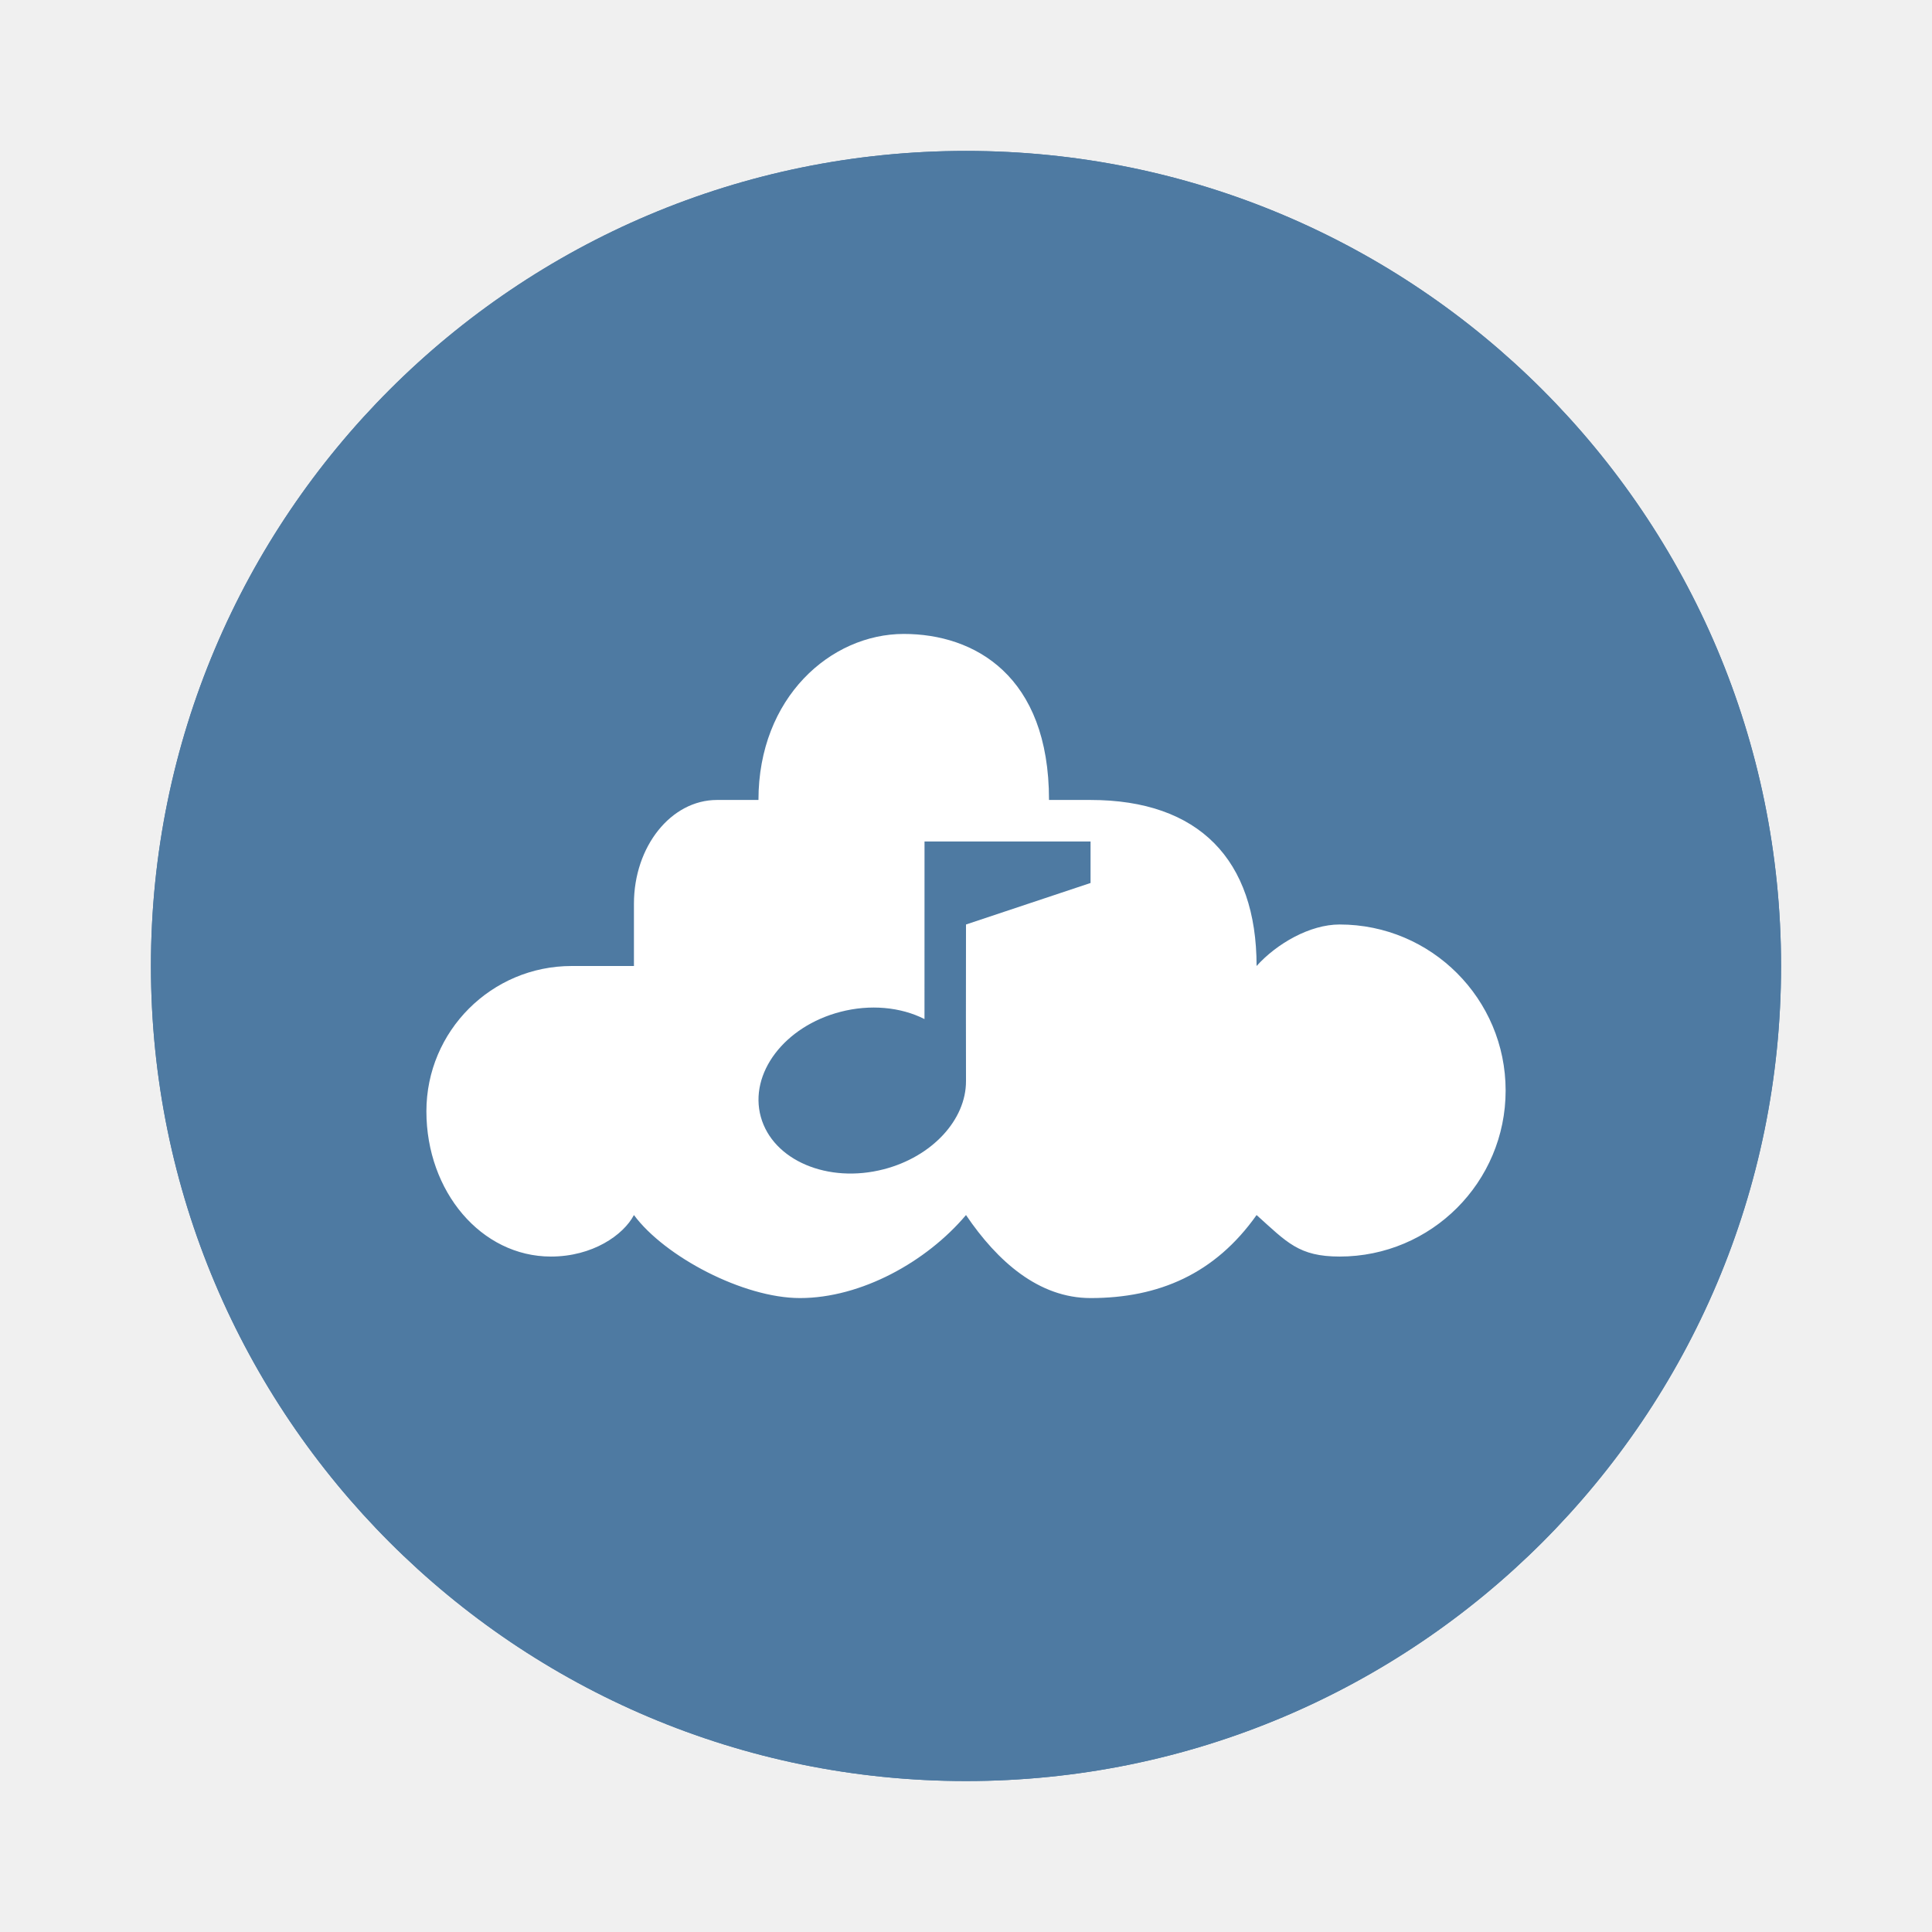
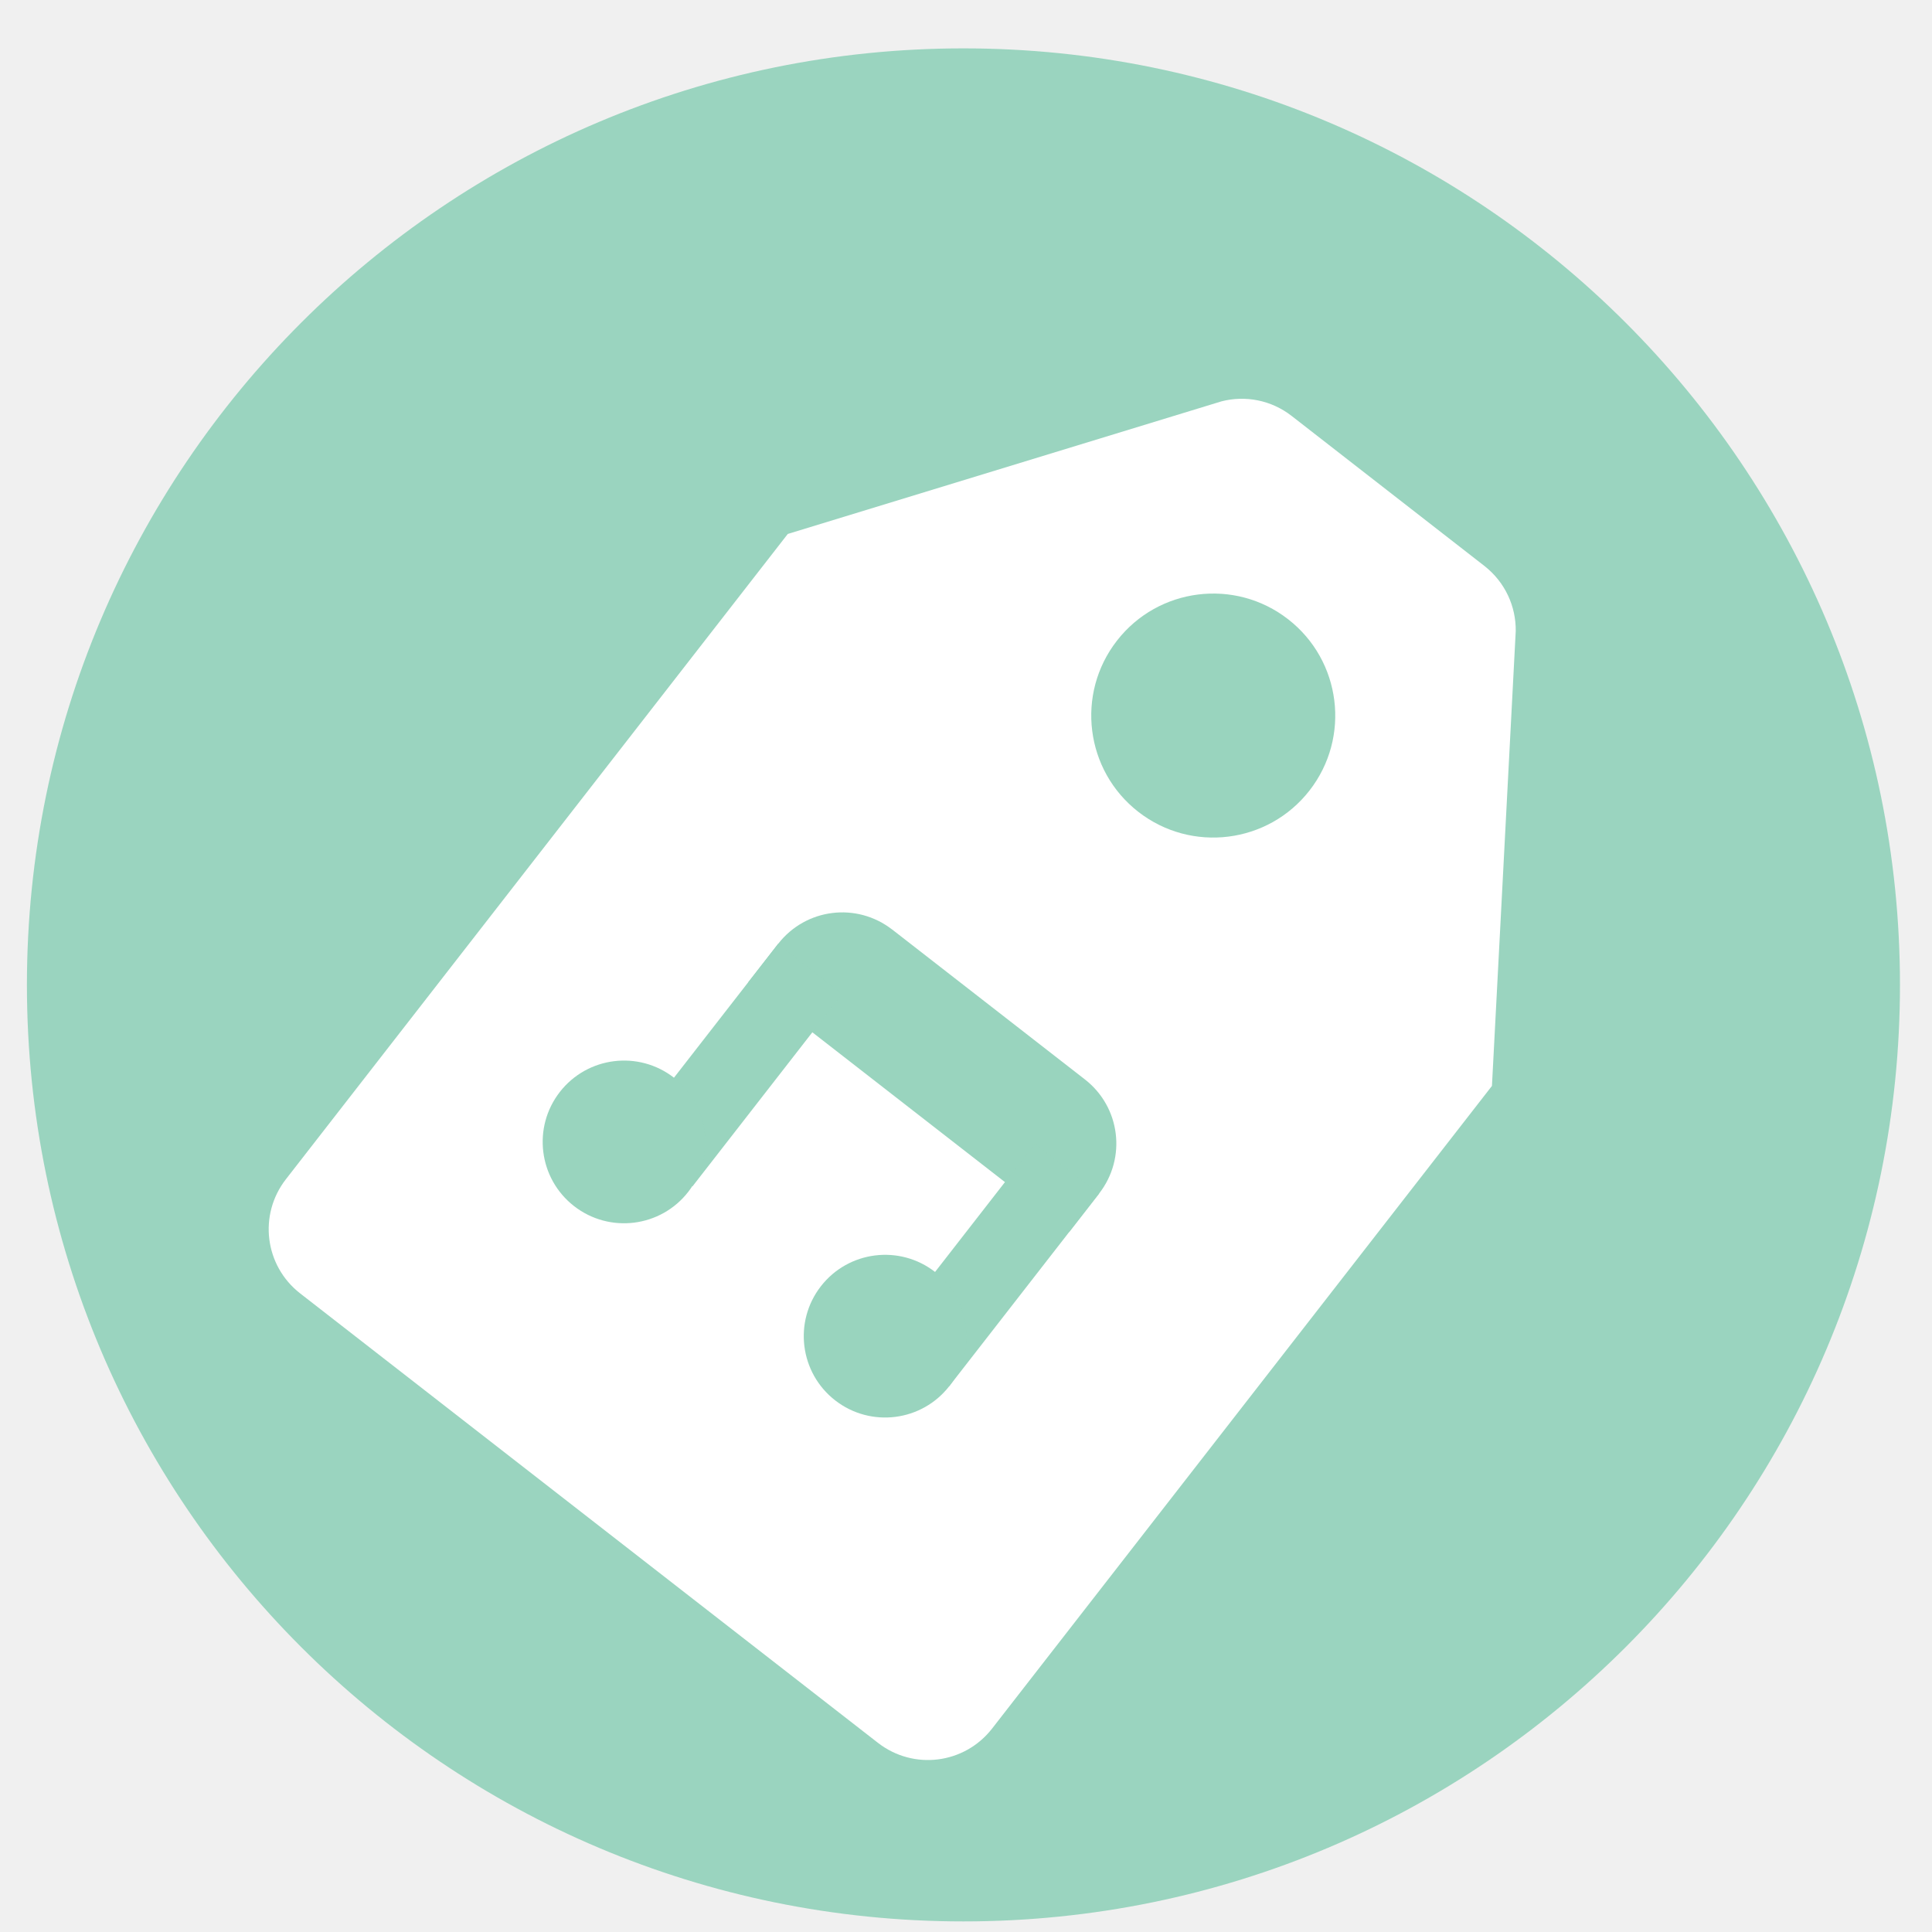
- <svg xmlns="http://www.w3.org/2000/svg" width="64" height="64">
-   <g transform="translate(3.183 3.161) scale(.89997)" fill="#4e7aa2" stroke-width="1.571">
-     <circle cx="32.02" cy="32.044" r="30.001" />
-     <circle cx="32.02" cy="32.044" r="30.001" />
-   </g>
-   <path d="M29.938 21c-2.42.001-4.813 2.107-4.813 5.5H23.75c-1.519 0-2.75 1.539-2.75 3.438V32h-2.062c-2.658 0-4.813 2.155-4.813 4.813s1.817 4.812 4.125 4.812c1.375 0 2.397-.707 2.75-1.375 1.018 1.375 3.62 2.75 5.5 2.75 2.026 0 4.194-1.202 5.5-2.75 1.04 1.536 2.41 2.75 4.126 2.75 2.267 0 4.125-.806 5.5-2.75 1.006.903 1.397 1.374 2.75 1.375a5.5 5.5 0 1 0 0-11c-.982 0-2.08.63-2.75 1.375 0-3.519-1.912-5.5-5.5-5.5H34.75c0-4.125-2.474-5.501-4.813-5.5zm.688 6.875h5.5v1.375L32 30.625c-.002 2.013-.005 4.313 0 5.184.005 1.29-1.13 2.51-2.719 2.923-1.856.483-3.68-.294-4.078-1.734-.397-1.44.782-3 2.64-3.48.972-.253 1.987-.164 2.782.24z" fill="#fff" />
+ <svg xmlns="http://www.w3.org/2000/svg" height="48" width="48" version="1.1" id="svg6">
+   <defs id="defs10" />
+   <circle cx="23.941" cy="31.535" fill="#74a2f3" opacity=".99" id="circle2" style="fill:#99d4be;fill-opacity:0.996" transform="matrix(1.758306 0 0 1.758306 -18.15909 -30.97875)" r="13.233" />
+   <path d="M 32.092,10.335 C 31.577,9.934 30.933,9.821 30.349,9.971 L 19.572,13.266 7.103,29.298 c -0.687,0.884 -0.529,2.148 0.354,2.836 l 4.785,3.722 4.785,3.722 4.785,3.722 c 0.884,0.687 2.148,0.529 2.836,-0.354 l 11.166,-14.356 1.253,-1.611 0.128,-2.442 0.463,-8.857 c 0.008,-0.61 -0.261,-1.216 -0.782,-1.622 z" fill="#757d83" id="path2" style="stroke-width:0.808;fill:#ffffff;fill-opacity:1" />
+   <circle cx="34.708" cy="-4.473" r="3.031" transform="rotate(37.87514)" id="circle4" style="stroke-width:0.808;fill:#99d4be;fill-opacity:0.996" />
+   <path d="m 22.168,23.095 4.785,3.722 c 0.884,0.687 1.042,1.952 0.354,2.836 l -0.744,0.957 -7.975,-6.203 0.744,-0.957 c 0.687,-0.884 1.952,-1.042 2.836,-0.354 z" id="path6" style="stroke-width:0.808;fill:#99d4be;fill-opacity:0.996" />
+   <path d="m 19.332,23.449 -3.722,4.785 1.595,1.241 3.722,-4.785 z" fill-rule="evenodd" id="path8" style="stroke-width:0.808;fill:#99d4be;fill-opacity:0.996" />
+   <path d="m 25.712,28.412 -3.722,4.785 1.595,1.241 3.722,-4.785 z" fill-rule="evenodd" id="path10" style="stroke-width:0.808;fill:#99d4be;fill-opacity:0.996" />
+   <circle cx="37.739" cy="12.703" r="2.021" transform="rotate(37.87514)" id="circle12" style="stroke-width:0.808;fill:#99d4be;fill-opacity:0.996" />
+   <circle cx="29.656" cy="12.876" r="2.021" transform="rotate(37.87514)" id="circle14" style="stroke-width:0.808;fill:#99d4be;fill-opacity:0.996" />
</svg>
